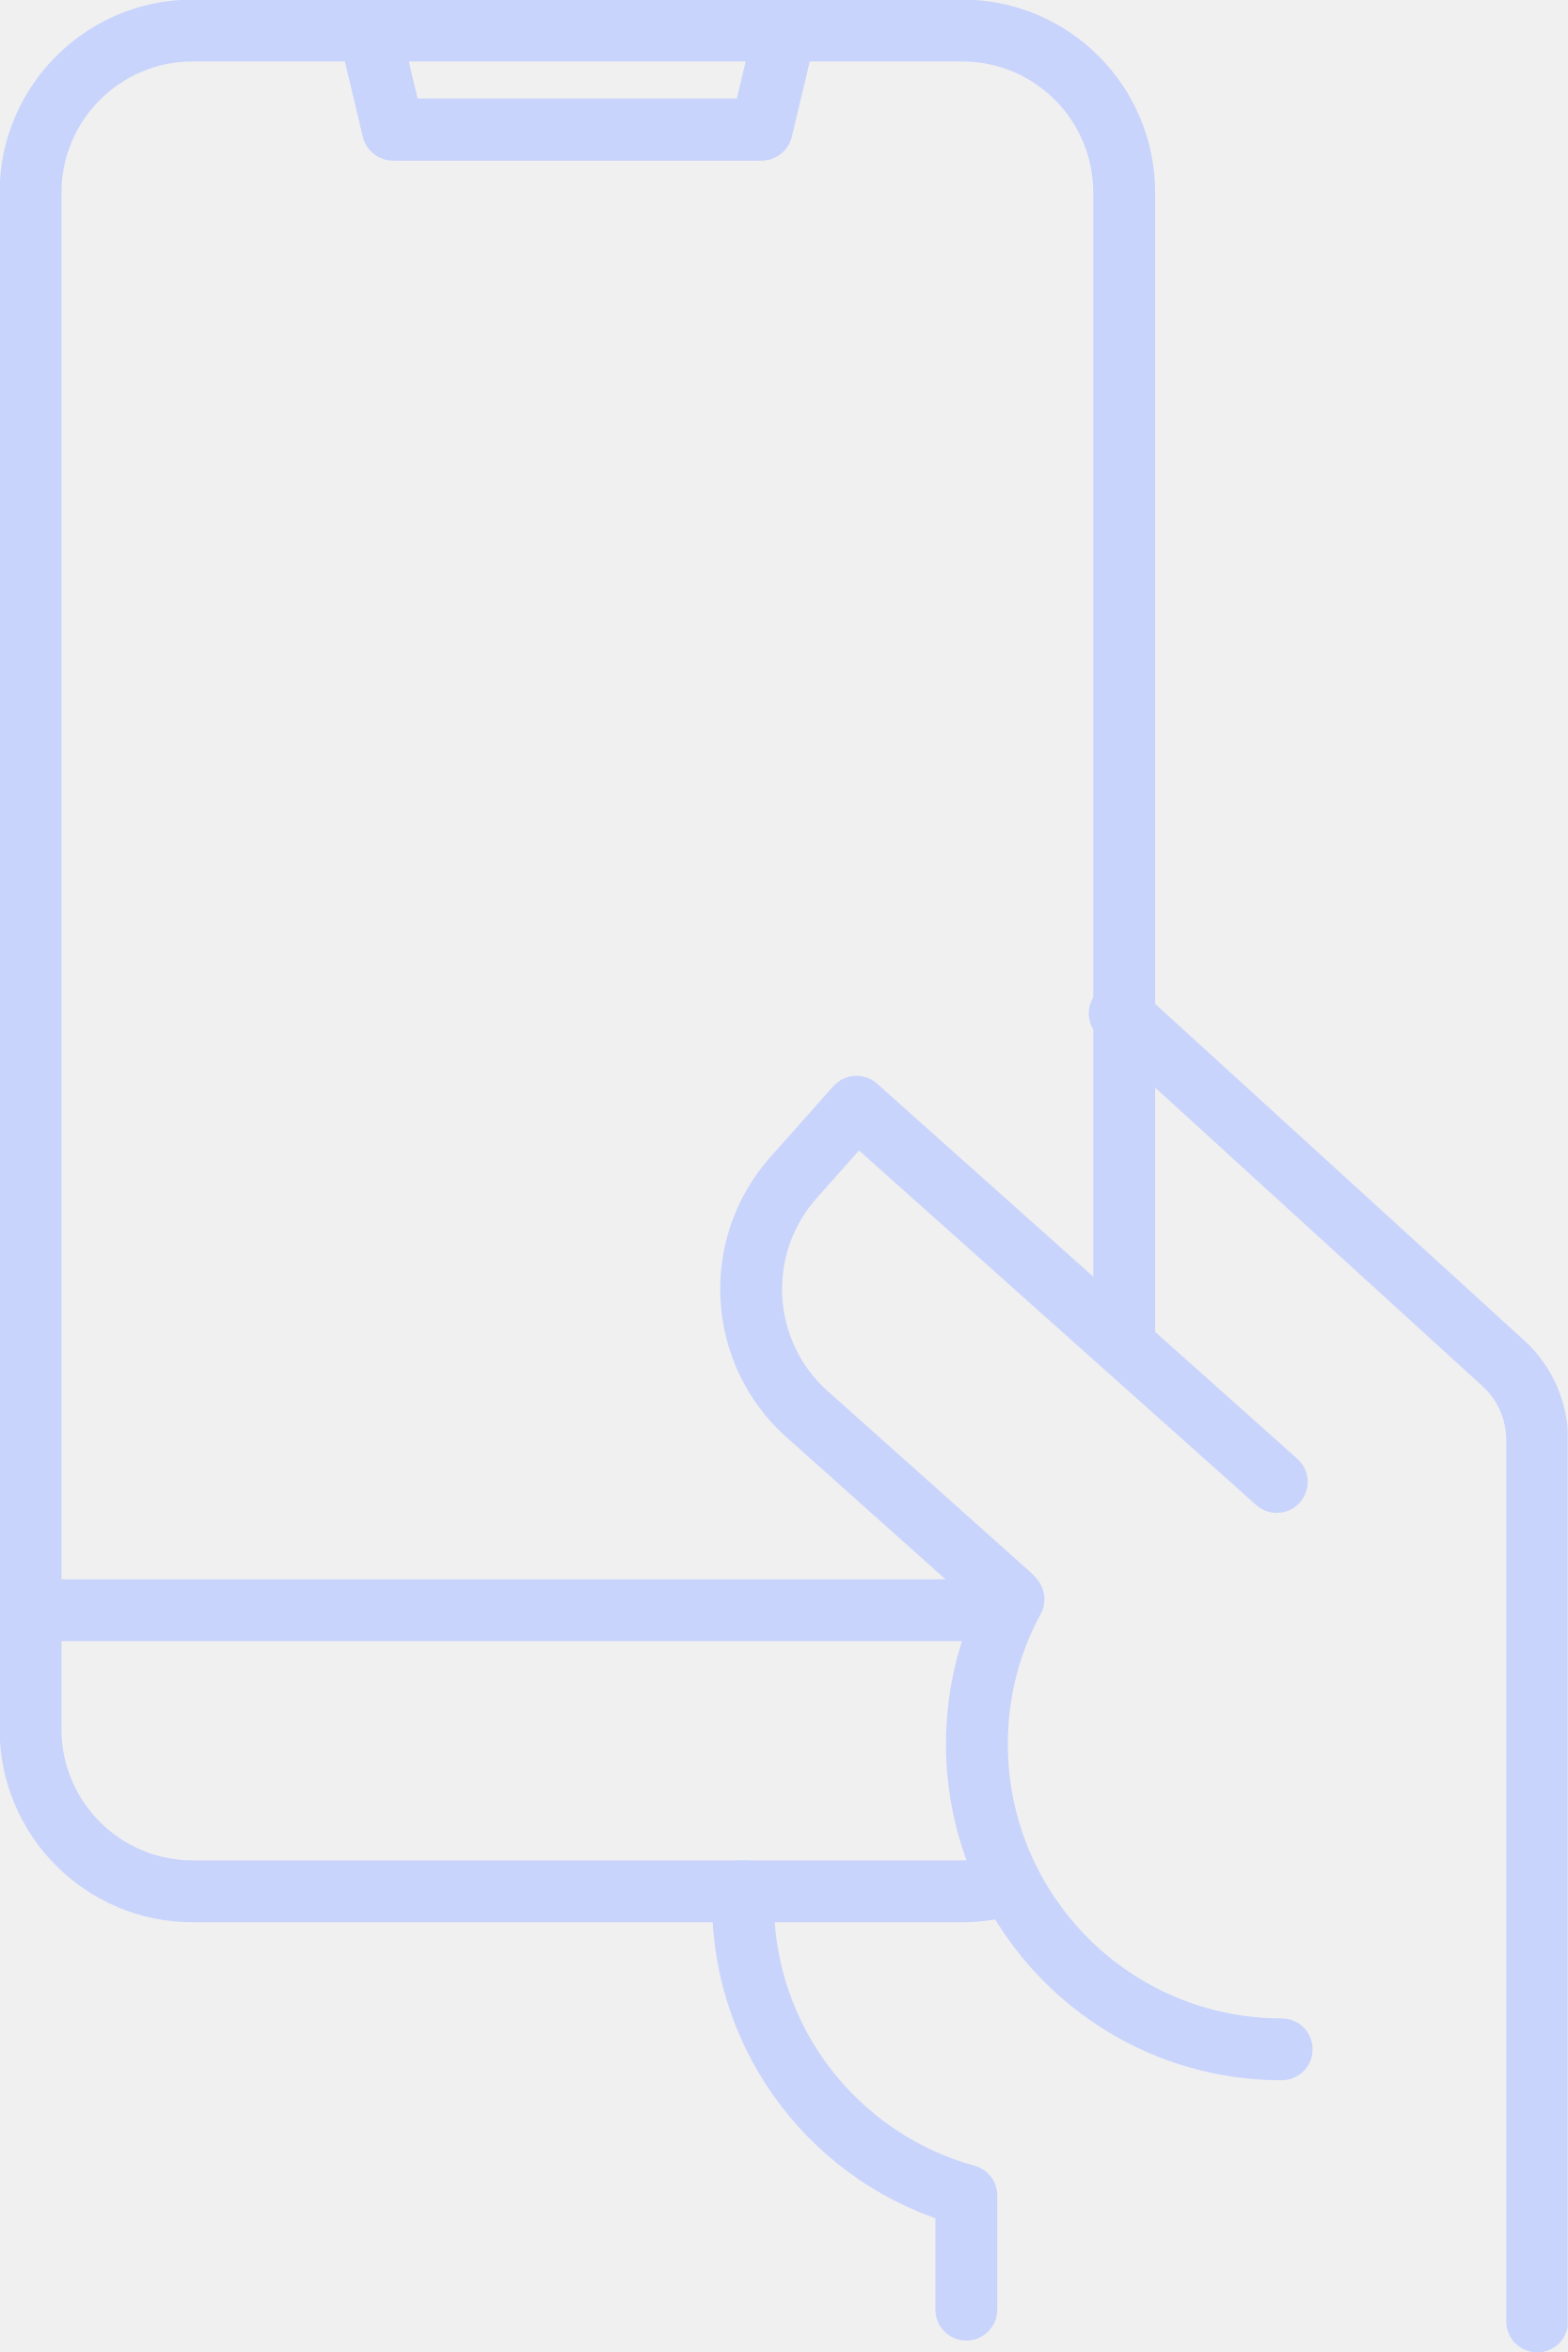
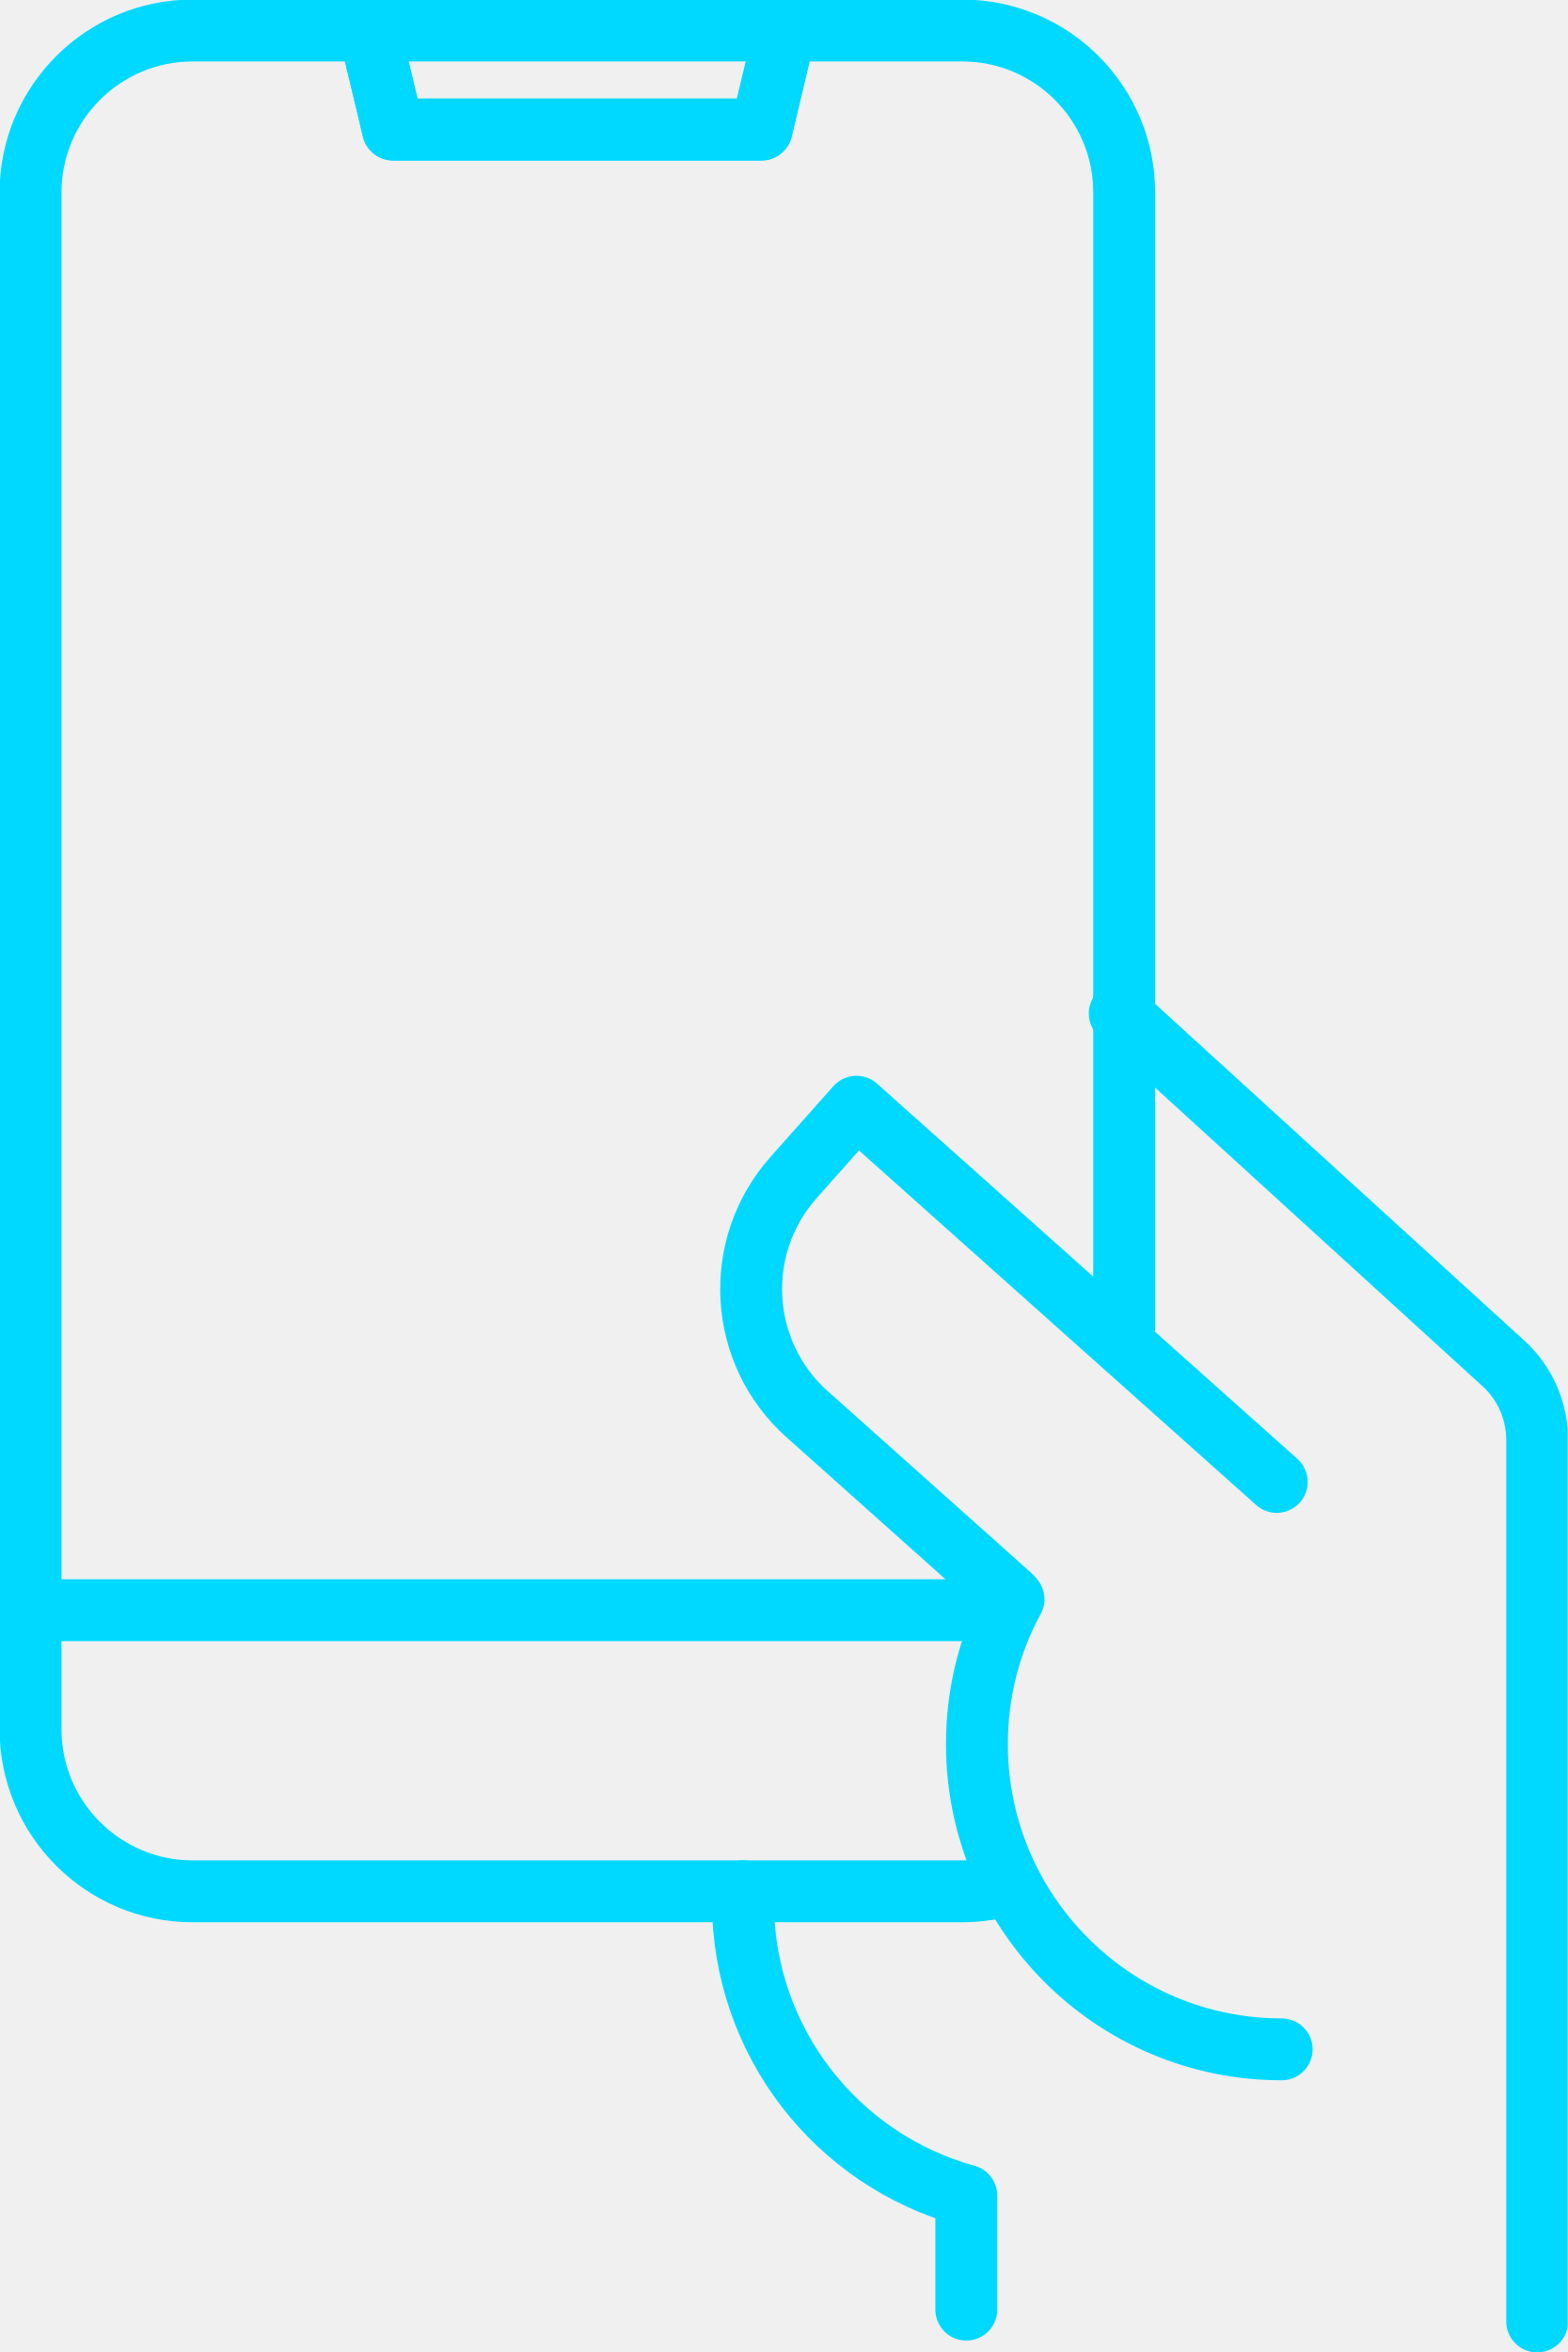
<svg xmlns="http://www.w3.org/2000/svg" width="38" height="57" viewBox="0 0 38 57" fill="none">
  <g clip-path="url(#clip0_438_495)">
-     <path d="M24.488 45.657C24.114 45.776 23.719 45.835 23.315 45.835H4.665C2.505 45.835 0.74 44.078 0.74 41.906V4.669C0.74 2.498 2.505 0.74 4.665 0.74H8.955L9.527 3.139H18.463L19.035 0.74H23.325C25.494 0.74 27.25 2.498 27.25 4.669V32.607" stroke="#C9D4FC" stroke-width="1.5" stroke-linecap="round" stroke-linejoin="round" />
-     <path d="M19.025 0.74L18.453 3.139H9.527L8.955 0.74H19.025Z" stroke="#C9D4FC" stroke-width="1.5" stroke-linecap="round" stroke-linejoin="round" />
-     <path d="M0.74 39.023H23.256" stroke="#C9D4FC" stroke-width="1.5" stroke-linecap="round" stroke-linejoin="round" />
-     <path d="M24.498 38.678L19.567 34.275C17.891 32.784 17.743 30.208 19.242 28.53L20.761 26.822L30.948 35.914" stroke="#C9D4FC" stroke-width="1.5" stroke-linecap="round" stroke-linejoin="round" />
-     <path d="M31.067 49.665C26.984 49.665 23.68 46.348 23.68 42.271C23.68 40.998 23.995 39.803 24.567 38.757" stroke="#C9D4FC" stroke-width="1.5" stroke-linecap="round" stroke-linejoin="round" />
-     <path d="M18.009 45.835C18.009 45.914 18.009 46.003 18.009 46.082C18.009 49.487 20.297 52.35 23.423 53.209V55.973" stroke="#C9D4FC" stroke-width="1.5" stroke-linecap="round" stroke-linejoin="round" />
-     <path d="M27.142 24.561L36.442 33.041C36.965 33.515 37.261 34.196 37.261 34.897V56.26" stroke="#C9D4FC" stroke-width="1.5" stroke-linecap="round" stroke-linejoin="round" />
+     <path d="M24.488 45.657C24.114 45.776 23.719 45.835 23.315 45.835H4.665C2.505 45.835 0.74 44.078 0.74 41.906V4.669C0.74 2.498 2.505 0.74 4.665 0.74H8.955L9.527 3.139H18.463L19.035 0.74H23.325C25.494 0.74 27.25 2.498 27.25 4.669V32.607" stroke="#00D9FF" stroke-width="1.5" stroke-linecap="round" stroke-linejoin="round" />
+     <path d="M19.025 0.74L18.453 3.139H9.527L8.955 0.74H19.025Z" stroke="#00D9FF" stroke-width="1.5" stroke-linecap="round" stroke-linejoin="round" />
+     <path d="M0.74 39.023H23.256" stroke="#00D9FF" stroke-width="1.5" stroke-linecap="round" stroke-linejoin="round" />
+     <path d="M24.498 38.678L19.567 34.275C17.891 32.784 17.743 30.208 19.242 28.53L20.761 26.822L30.948 35.914" stroke="#00D9FF" stroke-width="1.5" stroke-linecap="round" stroke-linejoin="round" />
+     <path d="M31.067 49.665C26.984 49.665 23.68 46.348 23.68 42.271C23.68 40.998 23.995 39.803 24.567 38.757" stroke="#00D9FF" stroke-width="1.5" stroke-linecap="round" stroke-linejoin="round" />
+     <path d="M18.009 45.835C18.009 45.914 18.009 46.003 18.009 46.082C18.009 49.487 20.297 52.35 23.423 53.209V55.973" stroke="#00D9FF" stroke-width="1.5" stroke-linecap="round" stroke-linejoin="round" />
+     <path d="M27.142 24.561L36.442 33.041C36.965 33.515 37.261 34.196 37.261 34.897V56.26" stroke="#00D9FF" stroke-width="1.5" stroke-linecap="round" stroke-linejoin="round" />
  </g>
  <defs>
    <clipPath id="clip0_438_495">
      <rect width="38" height="57" fill="white" />
    </clipPath>
  </defs>
</svg>
